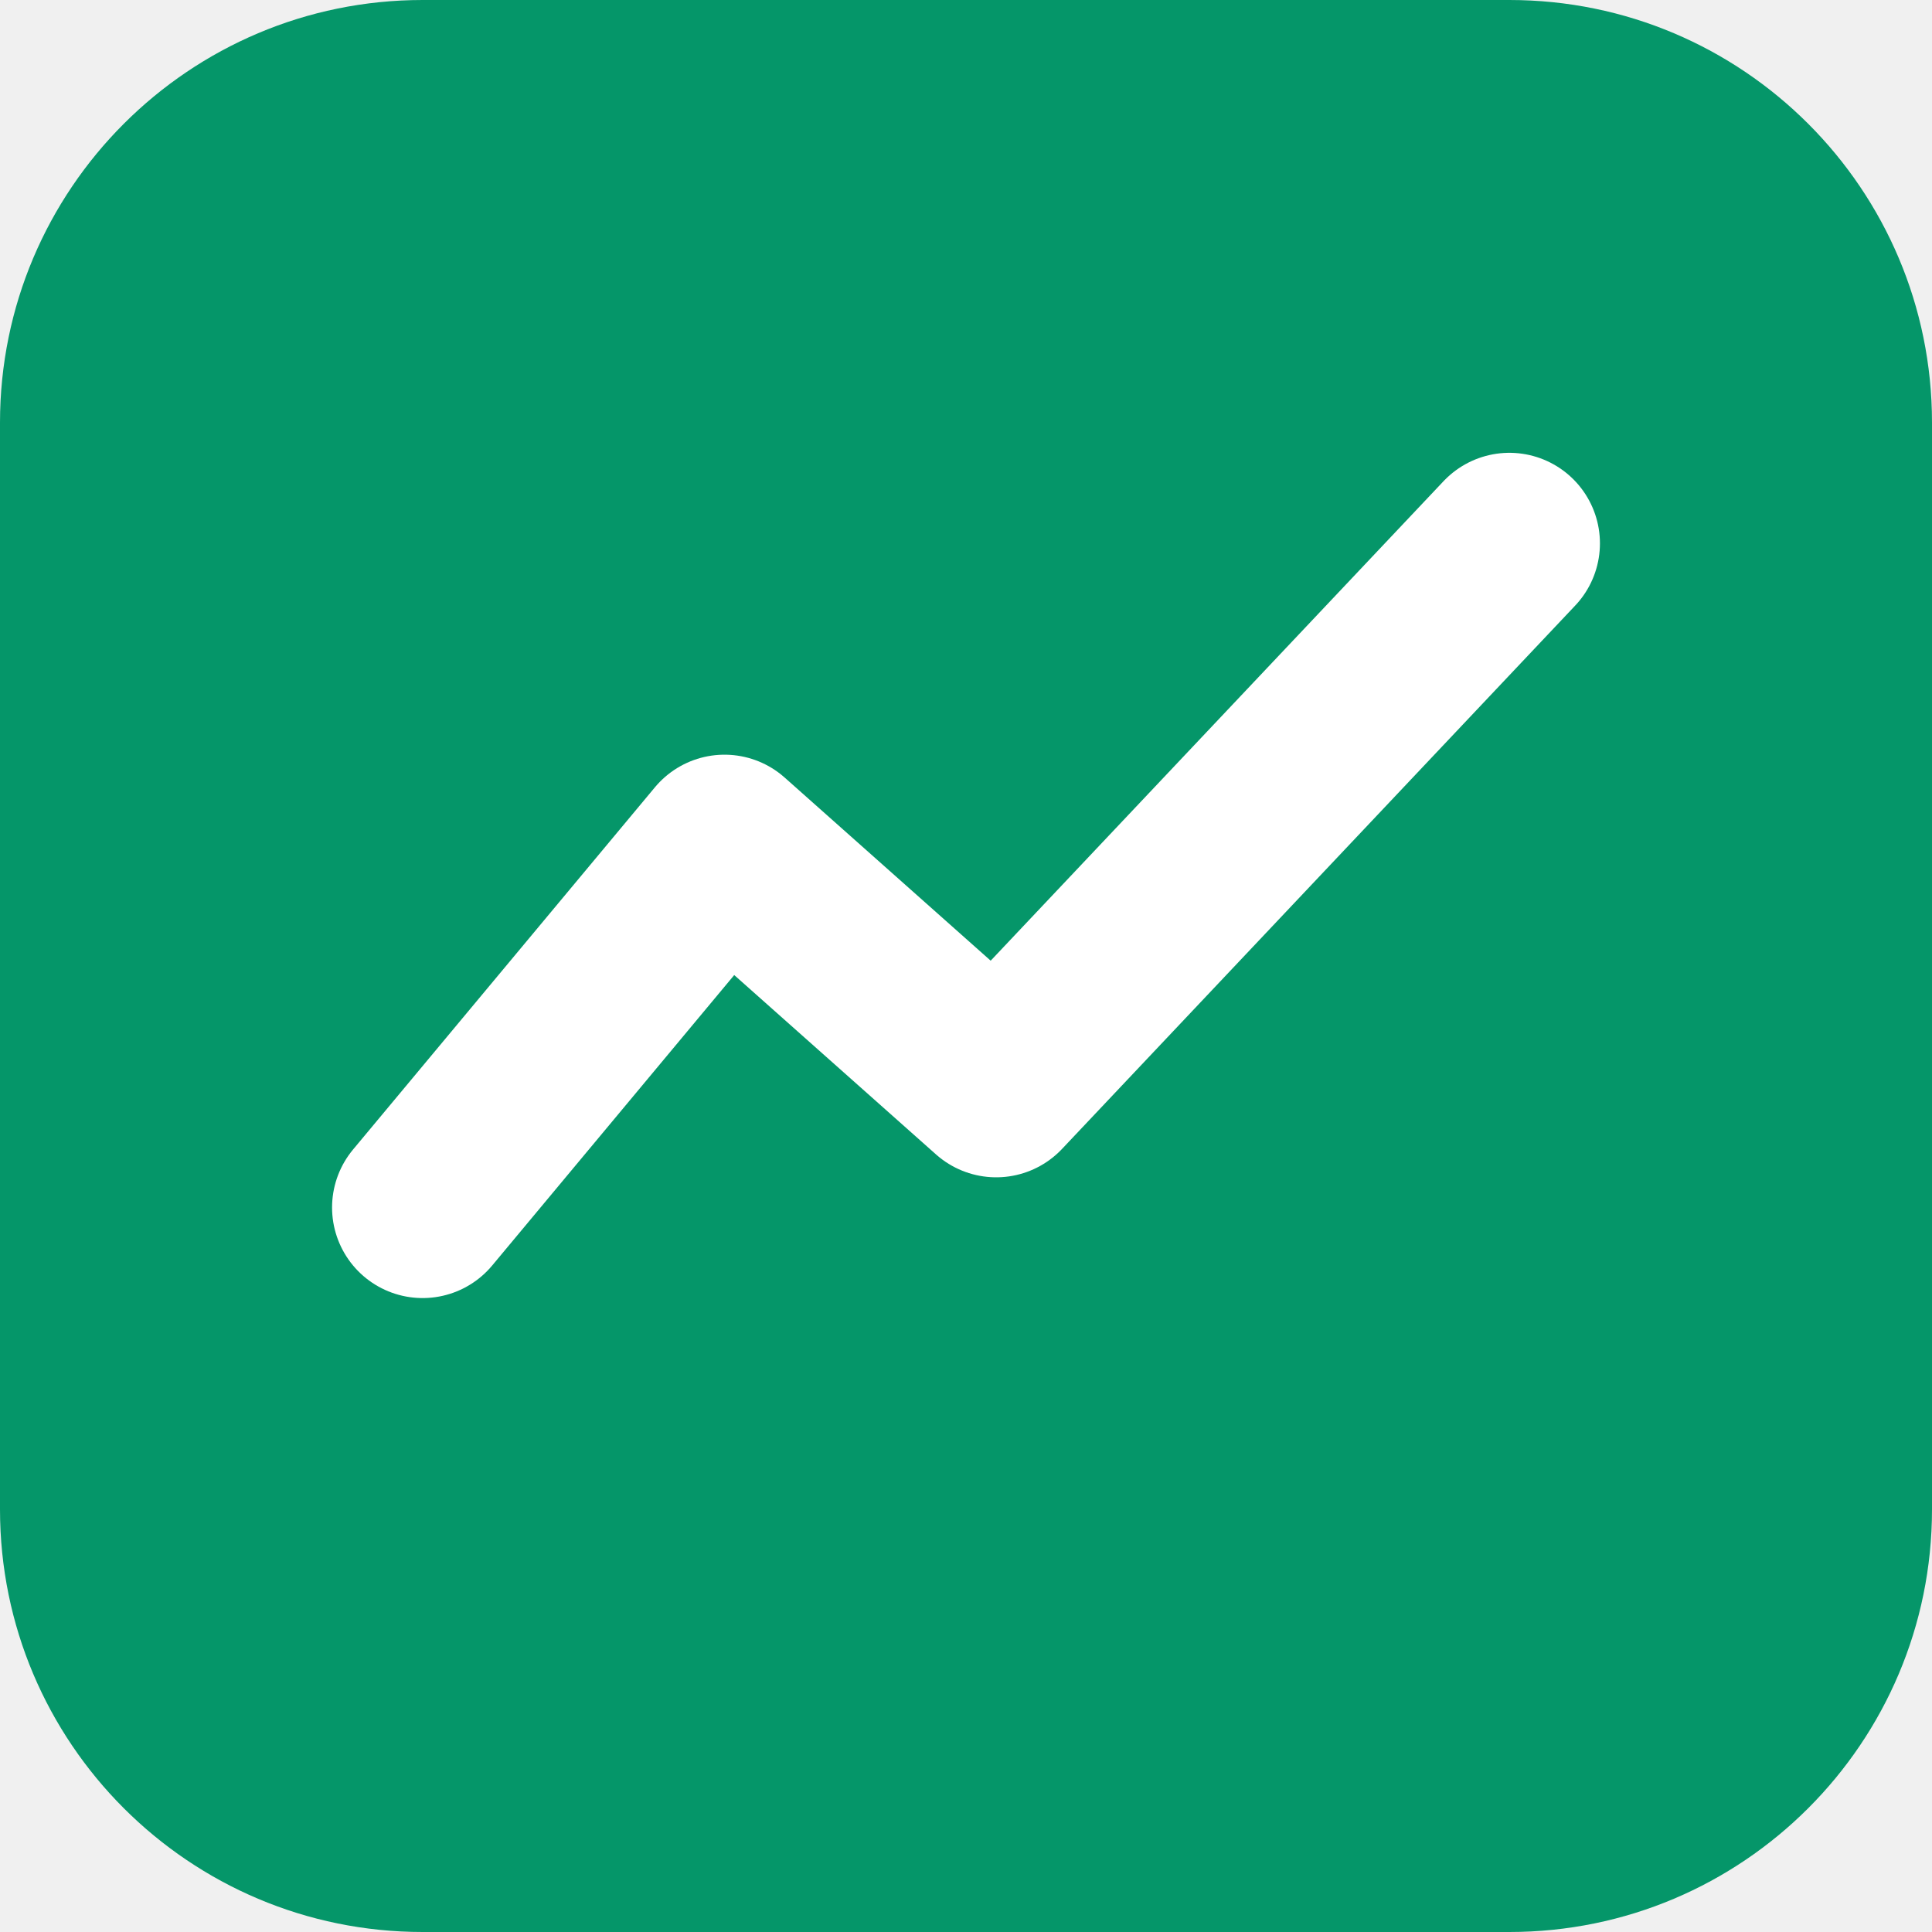
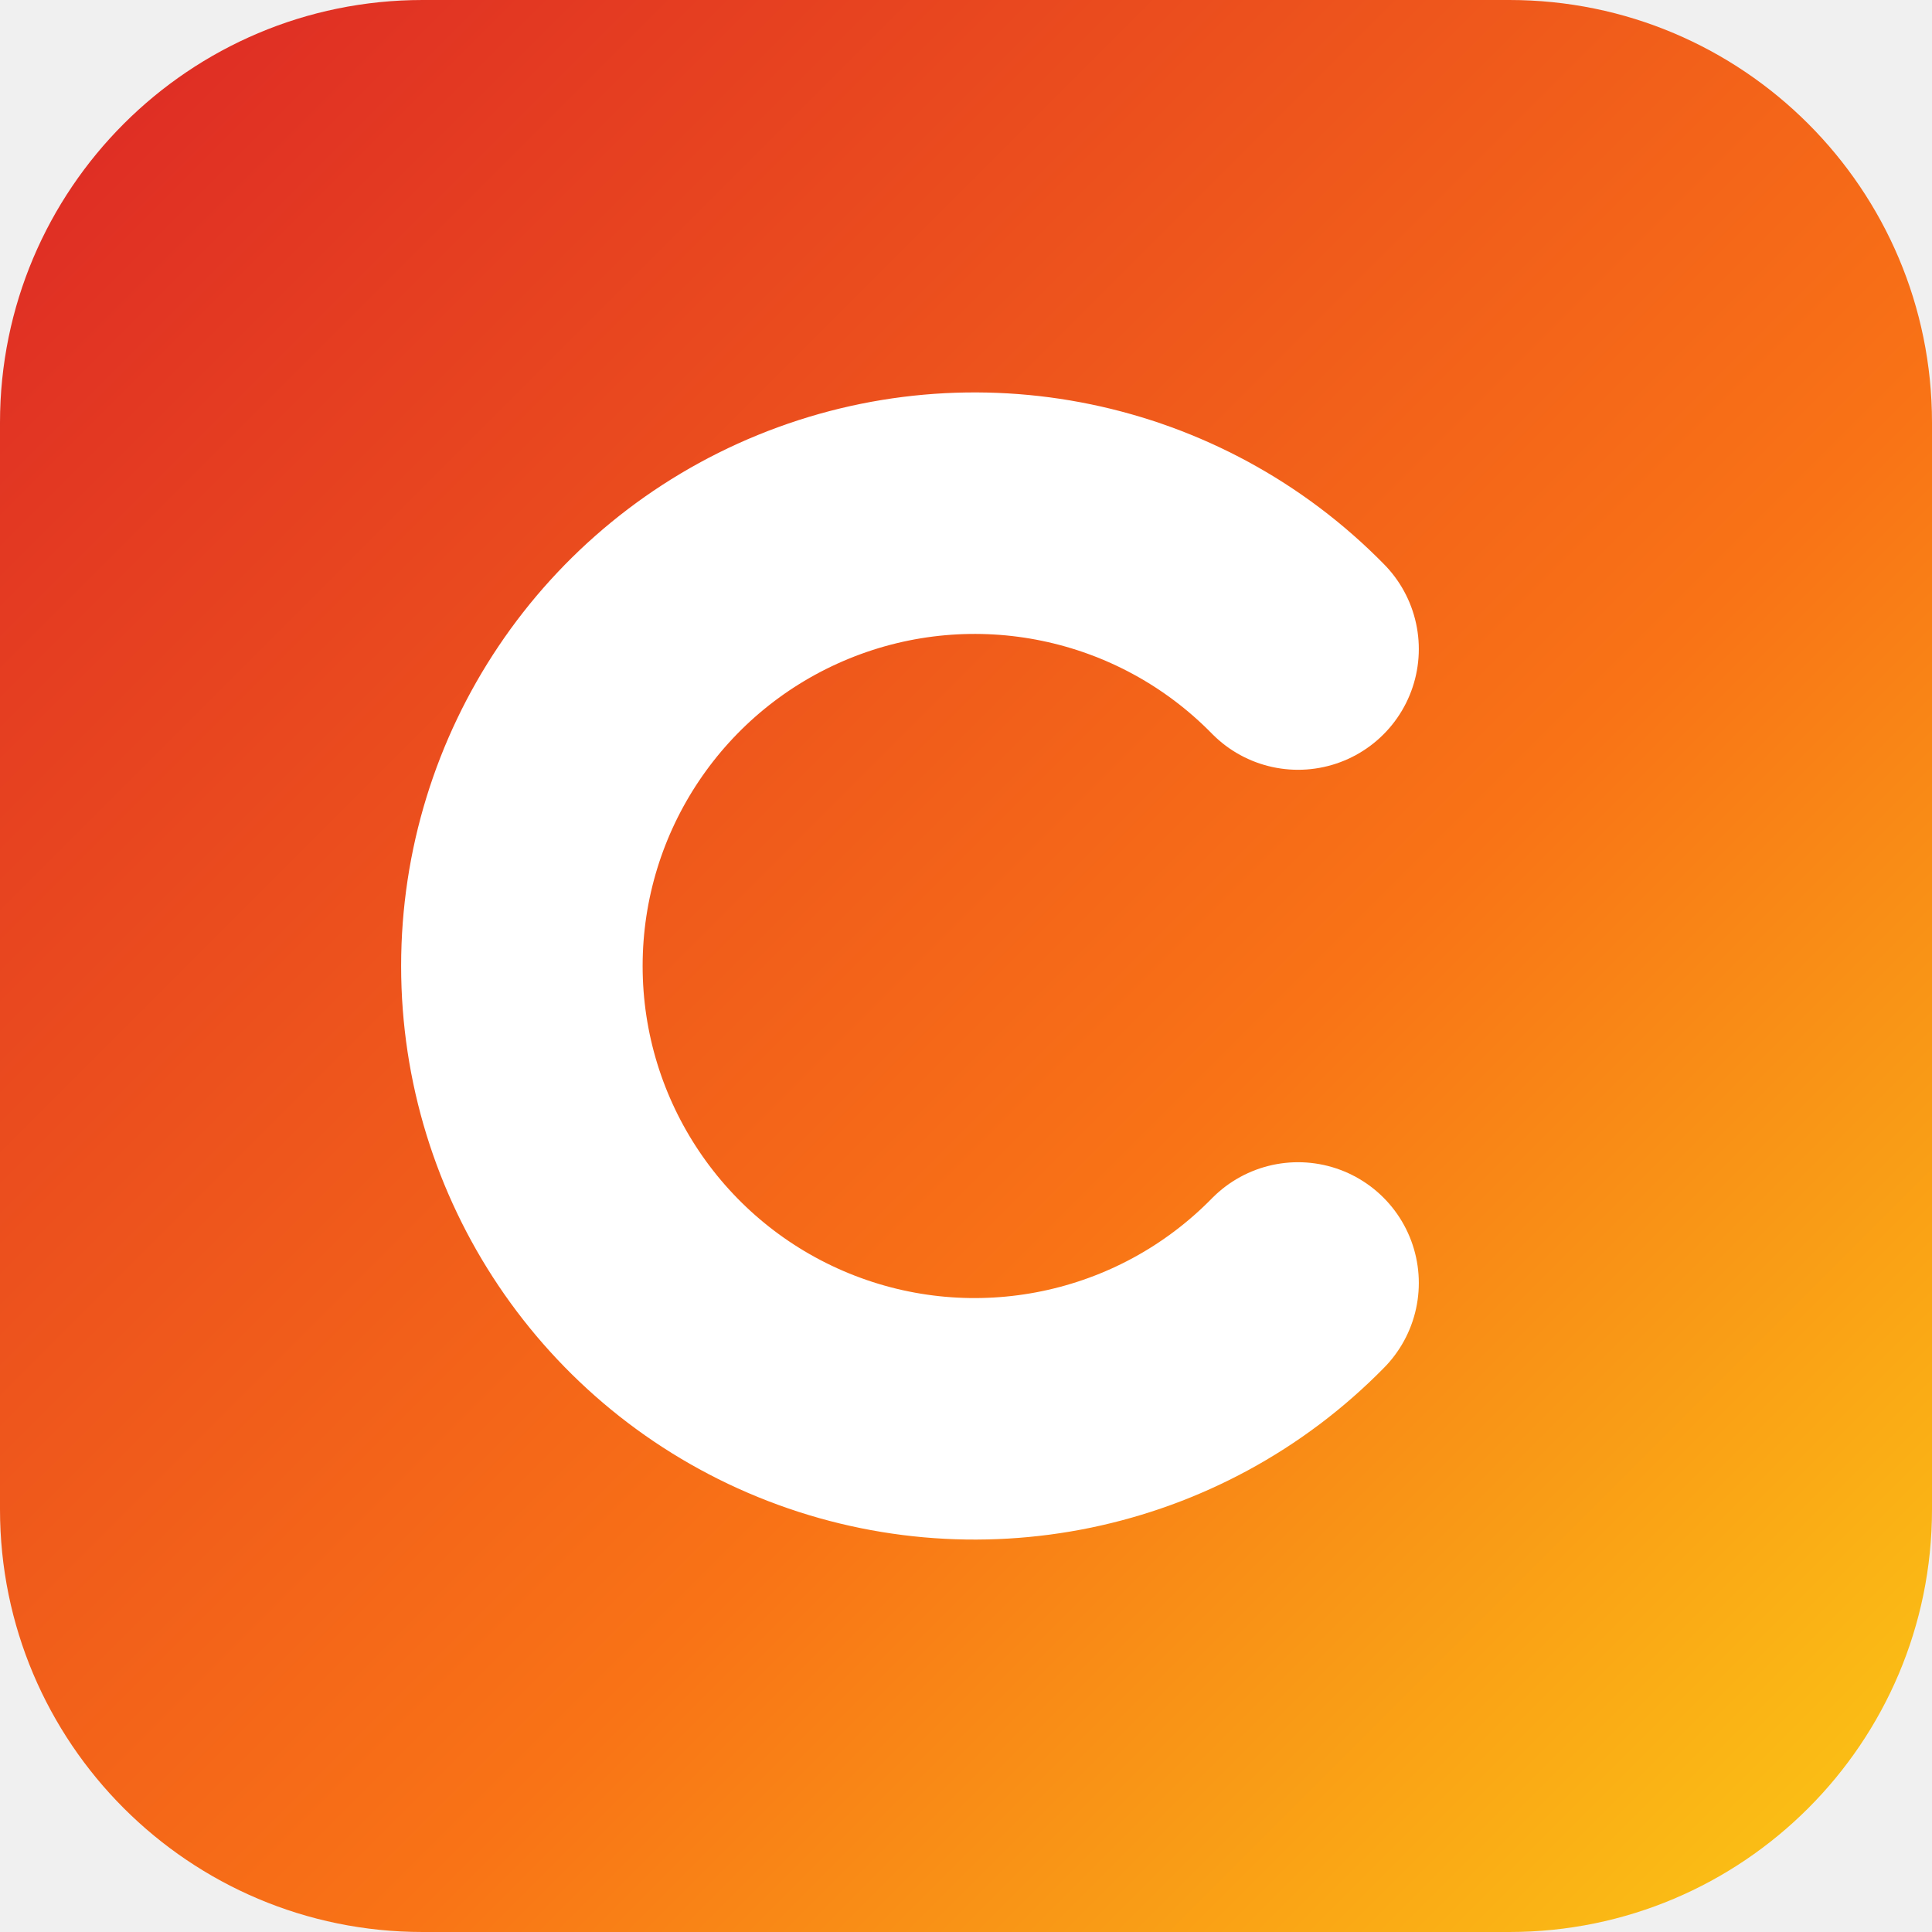
<svg xmlns="http://www.w3.org/2000/svg" viewBox="0 0 64 64">
-   <rect width="64" height="64" rx="14" fill="#059669" />
-   <path d="M14 40l10-12 9 8 17-18" fill="none" stroke="#fff" stroke-width="6" stroke-linecap="round" stroke-linejoin="round" />
+   <defs>
+     <linearGradient id="g" x1="0" y1="0" x2="1" y2="1">
+       <stop offset="0" stop-color="#dc2626" />
+       <stop offset=".6" stop-color="#f97316" />
+       <stop offset="1" stop-color="#facc15" />
+     </linearGradient>
+   </defs>
+   <rect width="64" height="64" rx="14" fill="url(#g)" />
+   <path d="M43 21.5A15 15 0 1 0 43 42.5" fill="none" stroke="#fff" stroke-width="8" stroke-linecap="round" />
</svg>
